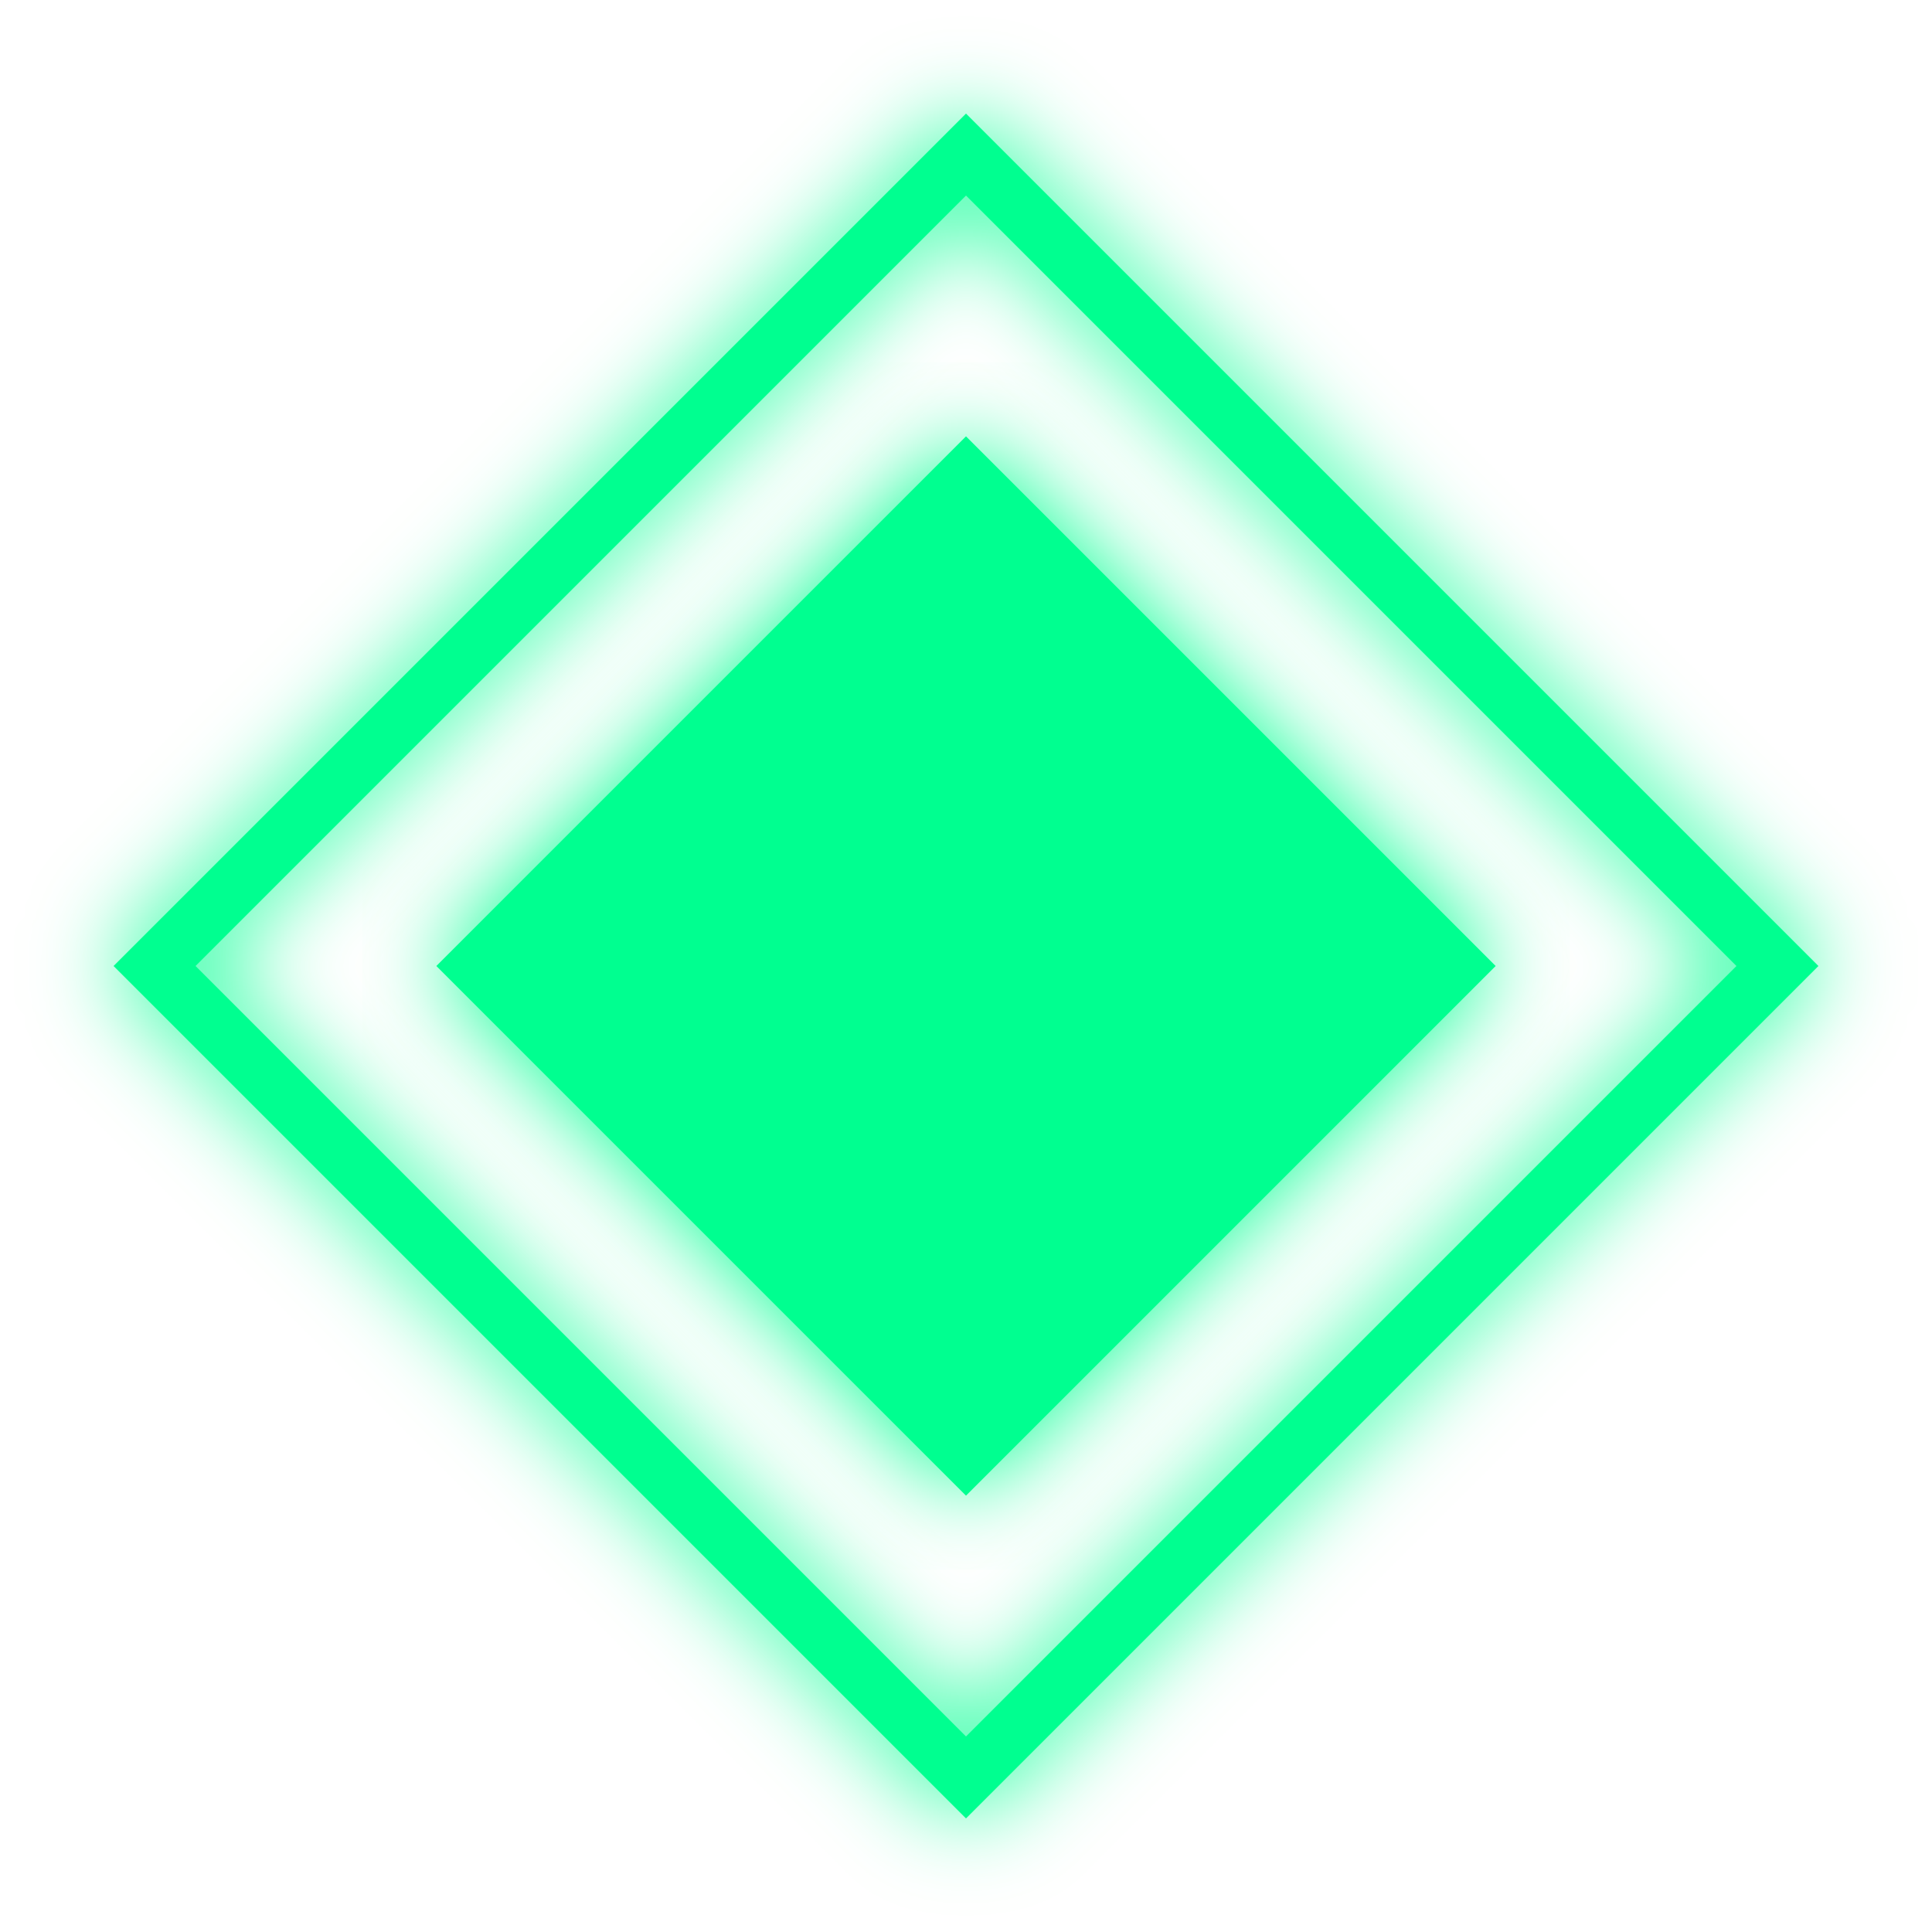
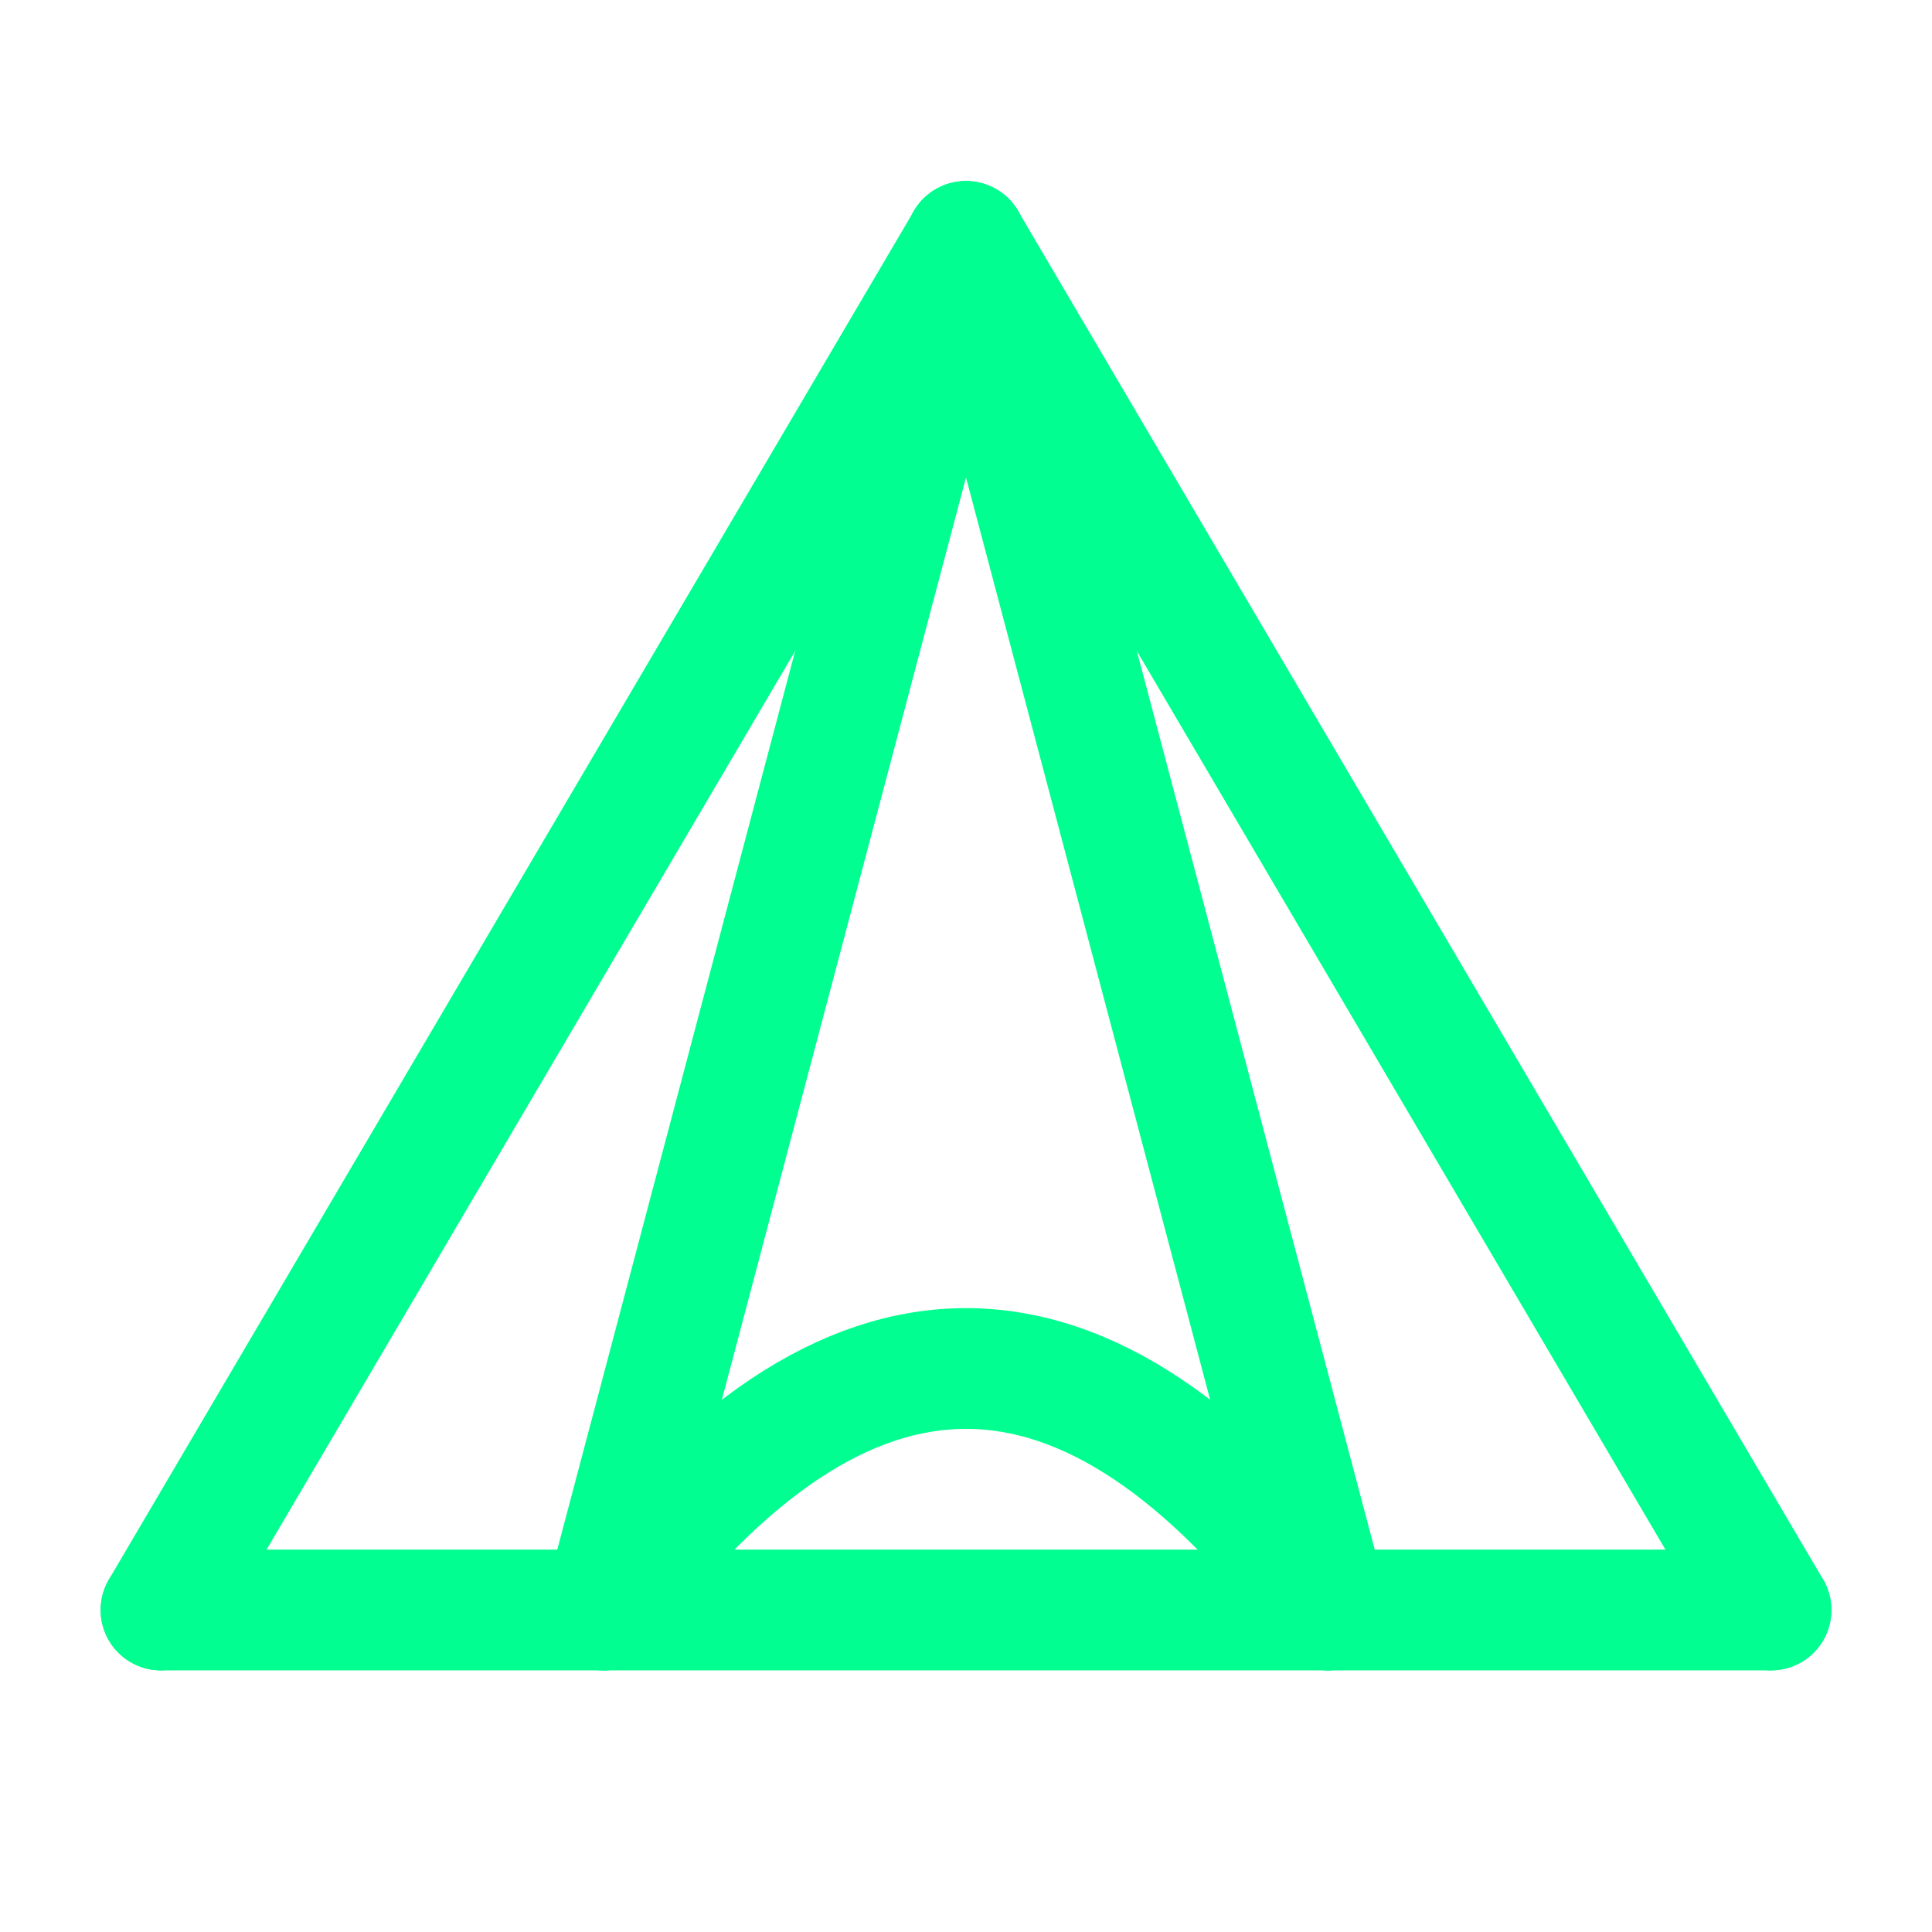
- <svg xmlns="http://www.w3.org/2000/svg" viewBox="0 0 100 100" width="100" height="100">
-   <defs>
-     <filter id="glow">
-       <feGaussianBlur stdDeviation="2.5" result="blur" />
-       <feMerge>
-         <feMergeNode in="blur" />
-         <feMergeNode in="SourceGraphic" />
-       </feMerge>
-     </filter>
-   </defs>
-   <polygon points="50,8 92,50 50,92 8,50" fill="none" stroke="#00ff90" stroke-width="3" filter="url(#glow)" />
-   <polygon points="50,24 76,50 50,76 24,50" fill="#00ff90" stroke="#00ff90" stroke-width="2" filter="url(#glow)" />
+ <svg xmlns="http://www.w3.org/2000/svg" viewBox="0 0 24 24" width="120" height="120" fill="none" stroke="#00ff90" stroke-width="1.5" stroke-linecap="round" stroke-linejoin="round">
+   <line x1="12" y1="3" x2="2" y2="20" />
+   <line x1="12" y1="3" x2="22" y2="20" />
+   <line x1="2" y1="20" x2="22" y2="20" />
+   <line x1="12" y1="3" x2="7.5" y2="20" />
+   <line x1="12" y1="3" x2="16.5" y2="20" />
+   <path d="M7.5 20 Q12 14 16.5 20" />
</svg>
